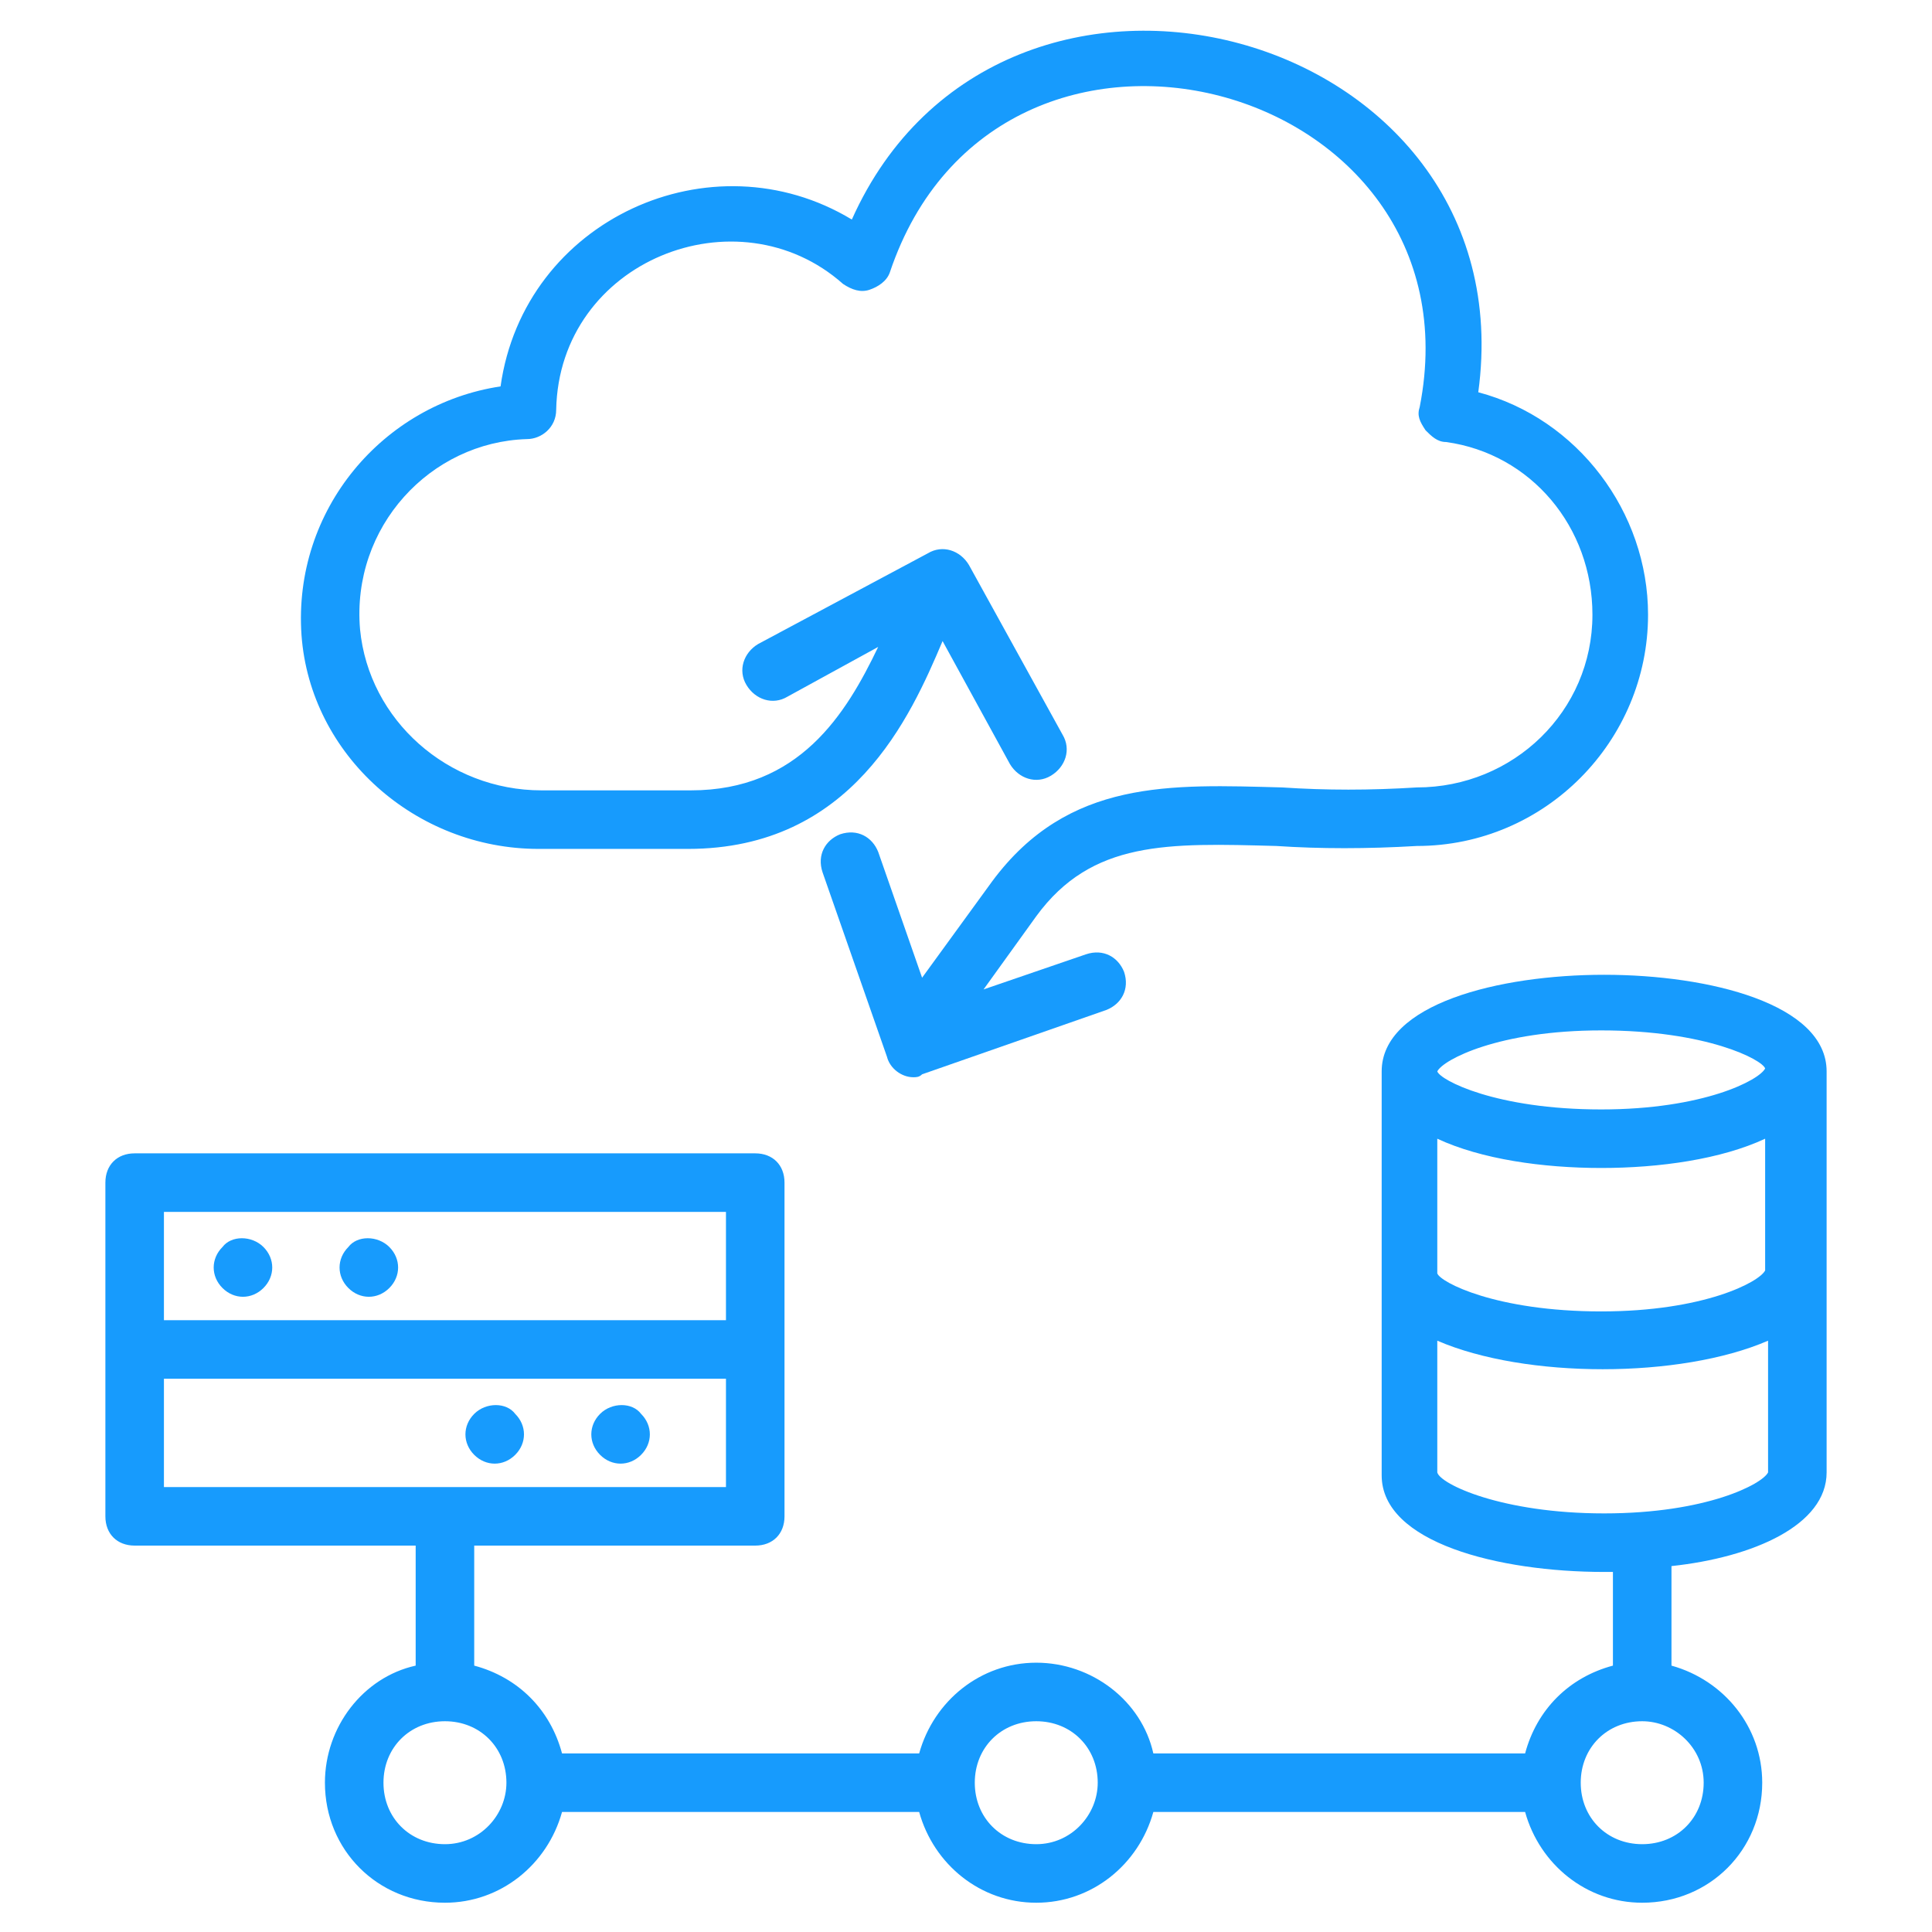
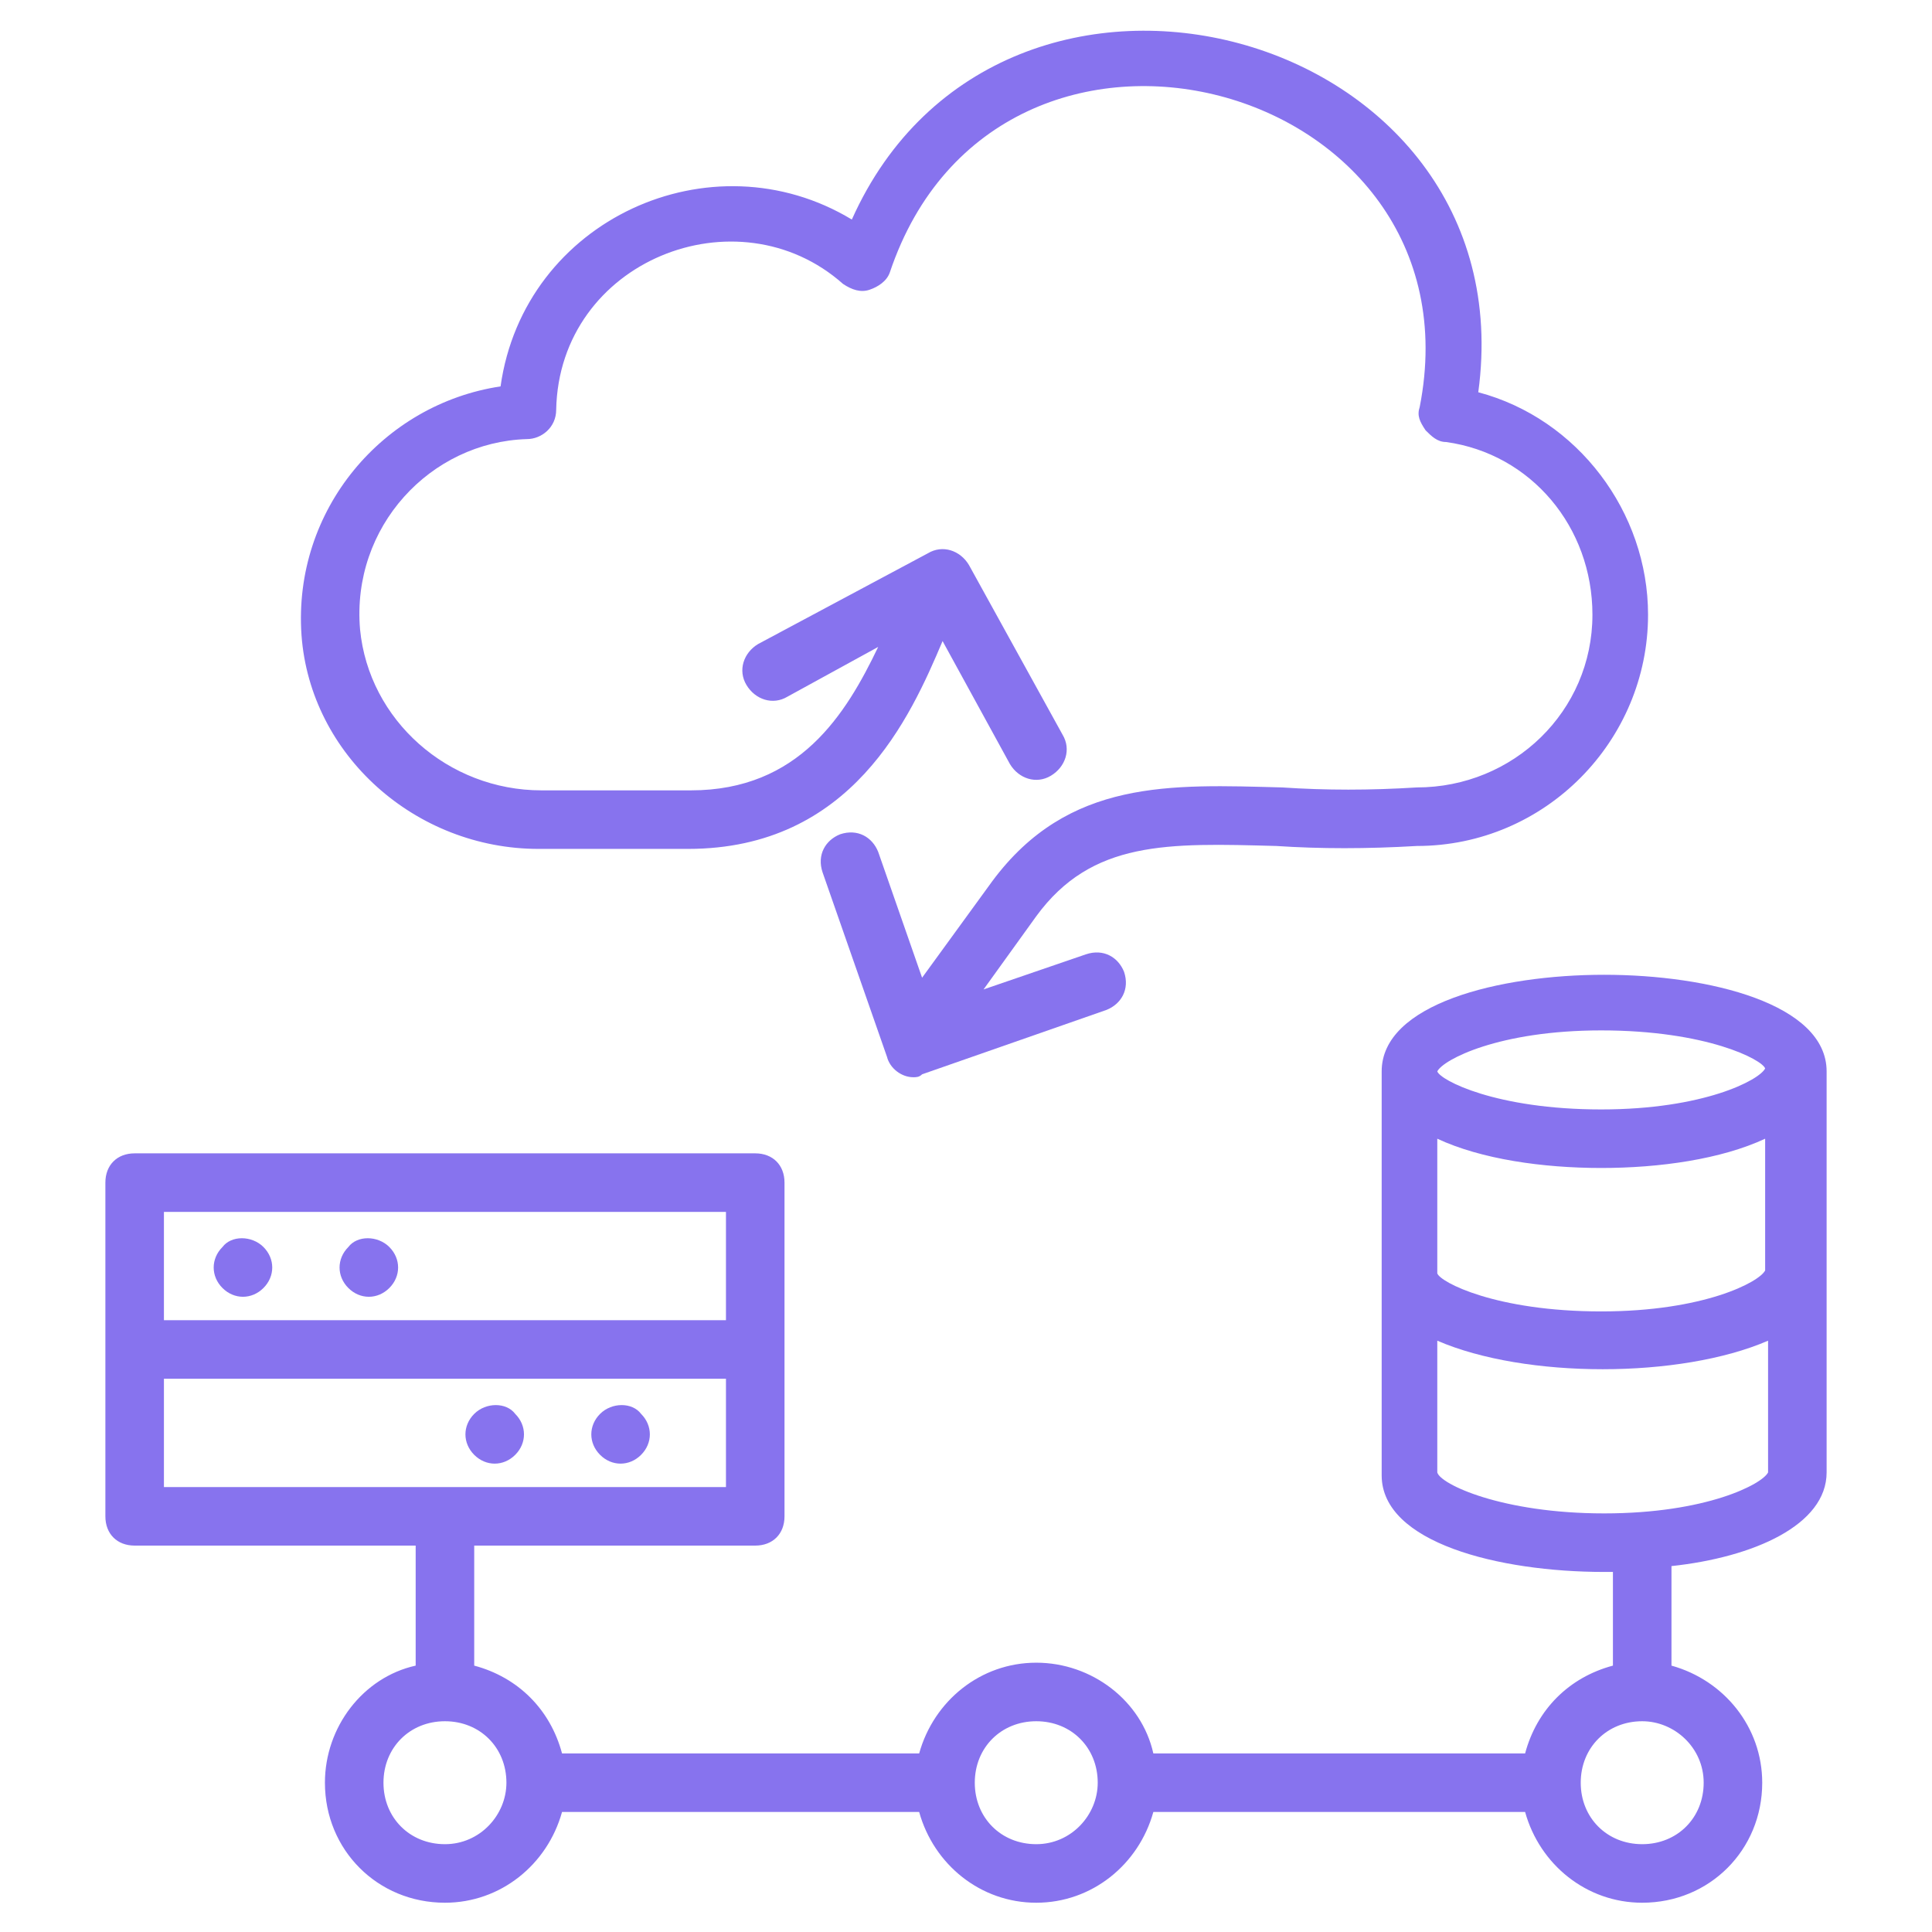
<svg xmlns="http://www.w3.org/2000/svg" version="1.1" width="512" height="512" x="0" y="0" viewBox="0 0 66 66" style="enable-background:new 0 0 512 512" xml:space="preserve">
  <g>
-     <path d="M29.1 7.5c-4.8-2.9-11.2 0-12 5.7-4 .6-7.1 4.2-6.8 8.5.3 4.1 3.9 7.3 8.1 7.3h5.1c5.6 0 7.6-4.5 8.7-7.1l2.3 4.2c.3.5.9.7 1.4.4s.7-.9.4-1.4l-3.2-5.8c-.3-.5-.9-.7-1.4-.4L25.9 22c-.5.3-.7.9-.4 1.4s.9.7 1.4.4l3.1-1.7c-1.1 2.3-2.7 4.9-6.4 4.9h-5.1c-3.2 0-5.9-2.4-6.2-5.5C12 18 14.7 15.1 18 15c.5 0 1-.4 1-1 .1-5.1 6.2-7.5 9.8-4.3.3.2.6.3.9.2s.6-.3.7-.6c3.7-11 20.3-6.6 18.1 4.6-.1.3 0 .5.2.8.2.2.4.4.7.4 2.9.4 5 2.9 5 5.9 0 3.3-2.7 5.9-6 5.9-1.6.1-3.1.1-4.6 0-3.8-.1-7.3-.3-9.9 3.2l-2.4 3.3-1.5-4.3c-.2-.5-.7-.8-1.3-.6-.5.2-.8.7-.6 1.3l2.2 6.3c.1.4.5.7.9.7.1 0 .2 0 .3-.1l6.3-2.2c.5-.2.8-.7.6-1.3-.2-.5-.7-.8-1.3-.6l-3.5 1.2 1.8-2.5c1.9-2.6 4.5-2.5 8.2-2.4 1.5.1 3.1.1 4.8 0 4.4 0 7.9-3.6 7.9-7.9 0-3.5-2.4-6.7-5.8-7.6C52.2.9 34.2-3.9 29.1 7.5zM7.6 42.6c-.4.4-.4 1 0 1.4s1 .4 1.4 0 .4-1 0-1.4-1.1-.4-1.4 0zM11.9 42.6c-.4.4-.4 1 0 1.4s1 .4 1.4 0 .4-1 0-1.4-1.1-.4-1.4 0zM16.2 48.3c-.4.4-.4 1 0 1.4s1 .4 1.4 0 .4-1 0-1.4c-.3-.4-1-.4-1.4 0zM20.5 48.3c-.4.4-.4 1 0 1.4s1 .4 1.4 0 .4-1 0-1.4c-.3-.4-1-.4-1.4 0z" fill="#179bfd" data-original="#000000" />
-     <path d="M62.4 50.3V36.6c0-2.3-4-3.3-7.6-3.3s-7.6 1-7.6 3.3v13.8c0 2.3 4 3.3 7.6 3.3h.3v3.2c-1.5.4-2.6 1.5-3 3H39.4c-.4-1.8-2.1-3.1-4-3.1s-3.5 1.3-4 3.1H19.2c-.4-1.5-1.5-2.6-3-3v-4.1h9.6c.6 0 1-.4 1-1V40.4c0-.6-.4-1-1-1H4.6c-.6 0-1 .4-1 1v11.4c0 .6.4 1 1 1h9.6v4.1c-1.8.4-3.1 2.1-3.1 4 0 2.3 1.8 4.1 4.1 4.1 1.9 0 3.5-1.3 4-3.1h12.2c.5 1.8 2.1 3.1 4 3.1s3.5-1.3 4-3.1h12.7c.5 1.8 2.1 3.1 4 3.1 2.3 0 4.1-1.8 4.1-4.1 0-1.9-1.3-3.5-3.1-4v-3.4c2.8-.3 5.3-1.4 5.3-3.2zM5.6 41.4h19.2v3.7H5.6zm0 5.7h19.2v3.7H5.6zM15.2 63c-1.2 0-2.1-.9-2.1-2.1s.9-2.1 2.1-2.1c1.2 0 2.1.9 2.1 2.1 0 1.1-.9 2.1-2.1 2.1zm20.2 0c-1.2 0-2.1-.9-2.1-2.1 0-1.2.9-2.1 2.1-2.1s2.1.9 2.1 2.1c0 1.1-.9 2.1-2.1 2.1zm22.8-2.1c0 1.2-.9 2.1-2.1 2.1s-2.1-.9-2.1-2.1.9-2.1 2.1-2.1c1.1 0 2.1.9 2.1 2.1zm-9.1-22c1.5.7 3.6 1 5.6 1s4.1-.3 5.6-1v4.5c-.2.4-2.1 1.4-5.6 1.4-3.6 0-5.5-1-5.6-1.3zm5.6-3.7c3.6 0 5.5 1 5.6 1.3-.2.4-2.1 1.4-5.6 1.4-3.6 0-5.5-1-5.6-1.3.2-.4 2.1-1.4 5.6-1.4zm-5.6 15.1v-4.5c3 1.3 8.3 1.3 11.3 0v4.5c-.2.4-2.1 1.4-5.6 1.4s-5.6-1-5.7-1.4z" fill="#179bfd" data-original="#000000" />
+     <path d="M29.1 7.5c-4.8-2.9-11.2 0-12 5.7-4 .6-7.1 4.2-6.8 8.5.3 4.1 3.9 7.3 8.1 7.3h5.1c5.6 0 7.6-4.5 8.7-7.1l2.3 4.2c.3.5.9.7 1.4.4s.7-.9.4-1.4l-3.2-5.8c-.3-.5-.9-.7-1.4-.4L25.9 22c-.5.3-.7.9-.4 1.4s.9.7 1.4.4l3.1-1.7c-1.1 2.3-2.7 4.9-6.4 4.9h-5.1c-3.2 0-5.9-2.4-6.2-5.5C12 18 14.7 15.1 18 15c.5 0 1-.4 1-1 .1-5.1 6.2-7.5 9.8-4.3.3.2.6.3.9.2s.6-.3.7-.6c3.7-11 20.3-6.6 18.1 4.6-.1.3 0 .5.2.8.2.2.4.4.7.4 2.9.4 5 2.9 5 5.9 0 3.3-2.7 5.9-6 5.9-1.6.1-3.1.1-4.6 0-3.8-.1-7.3-.3-9.9 3.2l-2.4 3.3-1.5-4.3c-.2-.5-.7-.8-1.3-.6-.5.2-.8.7-.6 1.3l2.2 6.3c.1.4.5.7.9.7.1 0 .2 0 .3-.1l6.3-2.2c.5-.2.8-.7.6-1.3-.2-.5-.7-.8-1.3-.6l-3.5 1.2 1.8-2.5c1.9-2.6 4.5-2.5 8.2-2.4 1.5.1 3.1.1 4.8 0 4.4 0 7.9-3.6 7.9-7.9 0-3.5-2.4-6.7-5.8-7.6C52.2.9 34.2-3.9 29.1 7.5zM7.6 42.6c-.4.4-.4 1 0 1.4s1 .4 1.4 0 .4-1 0-1.4-1.1-.4-1.4 0zM11.9 42.6c-.4.4-.4 1 0 1.4s1 .4 1.4 0 .4-1 0-1.4-1.1-.4-1.4 0zM16.2 48.3c-.4.4-.4 1 0 1.4s1 .4 1.4 0 .4-1 0-1.4c-.3-.4-1-.4-1.4 0zM20.5 48.3c-.4.4-.4 1 0 1.4s1 .4 1.4 0 .4-1 0-1.4c-.3-.4-1-.4-1.4 0z" fill="#8773ee" data-original="#000000" />
+     <path d="M62.4 50.3V36.6c0-2.3-4-3.3-7.6-3.3s-7.6 1-7.6 3.3v13.8c0 2.3 4 3.3 7.6 3.3h.3v3.2c-1.5.4-2.6 1.5-3 3H39.4c-.4-1.8-2.1-3.1-4-3.1s-3.5 1.3-4 3.1H19.2c-.4-1.5-1.5-2.6-3-3v-4.1h9.6c.6 0 1-.4 1-1V40.4c0-.6-.4-1-1-1H4.6c-.6 0-1 .4-1 1v11.4c0 .6.4 1 1 1h9.6v4.1c-1.8.4-3.1 2.1-3.1 4 0 2.3 1.8 4.1 4.1 4.1 1.9 0 3.5-1.3 4-3.1h12.2c.5 1.8 2.1 3.1 4 3.1s3.5-1.3 4-3.1h12.7c.5 1.8 2.1 3.1 4 3.1 2.3 0 4.1-1.8 4.1-4.1 0-1.9-1.3-3.5-3.1-4v-3.4c2.8-.3 5.3-1.4 5.3-3.2zM5.6 41.4h19.2v3.7H5.6zm0 5.7h19.2v3.7H5.6zM15.2 63c-1.2 0-2.1-.9-2.1-2.1s.9-2.1 2.1-2.1c1.2 0 2.1.9 2.1 2.1 0 1.1-.9 2.1-2.1 2.1zm20.2 0c-1.2 0-2.1-.9-2.1-2.1 0-1.2.9-2.1 2.1-2.1s2.1.9 2.1 2.1c0 1.1-.9 2.1-2.1 2.1zm22.8-2.1c0 1.2-.9 2.1-2.1 2.1s-2.1-.9-2.1-2.1.9-2.1 2.1-2.1c1.1 0 2.1.9 2.1 2.1zm-9.1-22c1.5.7 3.6 1 5.6 1s4.1-.3 5.6-1v4.5c-.2.4-2.1 1.4-5.6 1.4-3.6 0-5.5-1-5.6-1.3zm5.6-3.7c3.6 0 5.5 1 5.6 1.3-.2.4-2.1 1.4-5.6 1.4-3.6 0-5.5-1-5.6-1.3.2-.4 2.1-1.4 5.6-1.4zm-5.6 15.1v-4.5c3 1.3 8.3 1.3 11.3 0v4.5c-.2.4-2.1 1.4-5.6 1.4s-5.6-1-5.7-1.4z" fill="#8773ee" data-original="#000000" />
  </g>
</svg>
